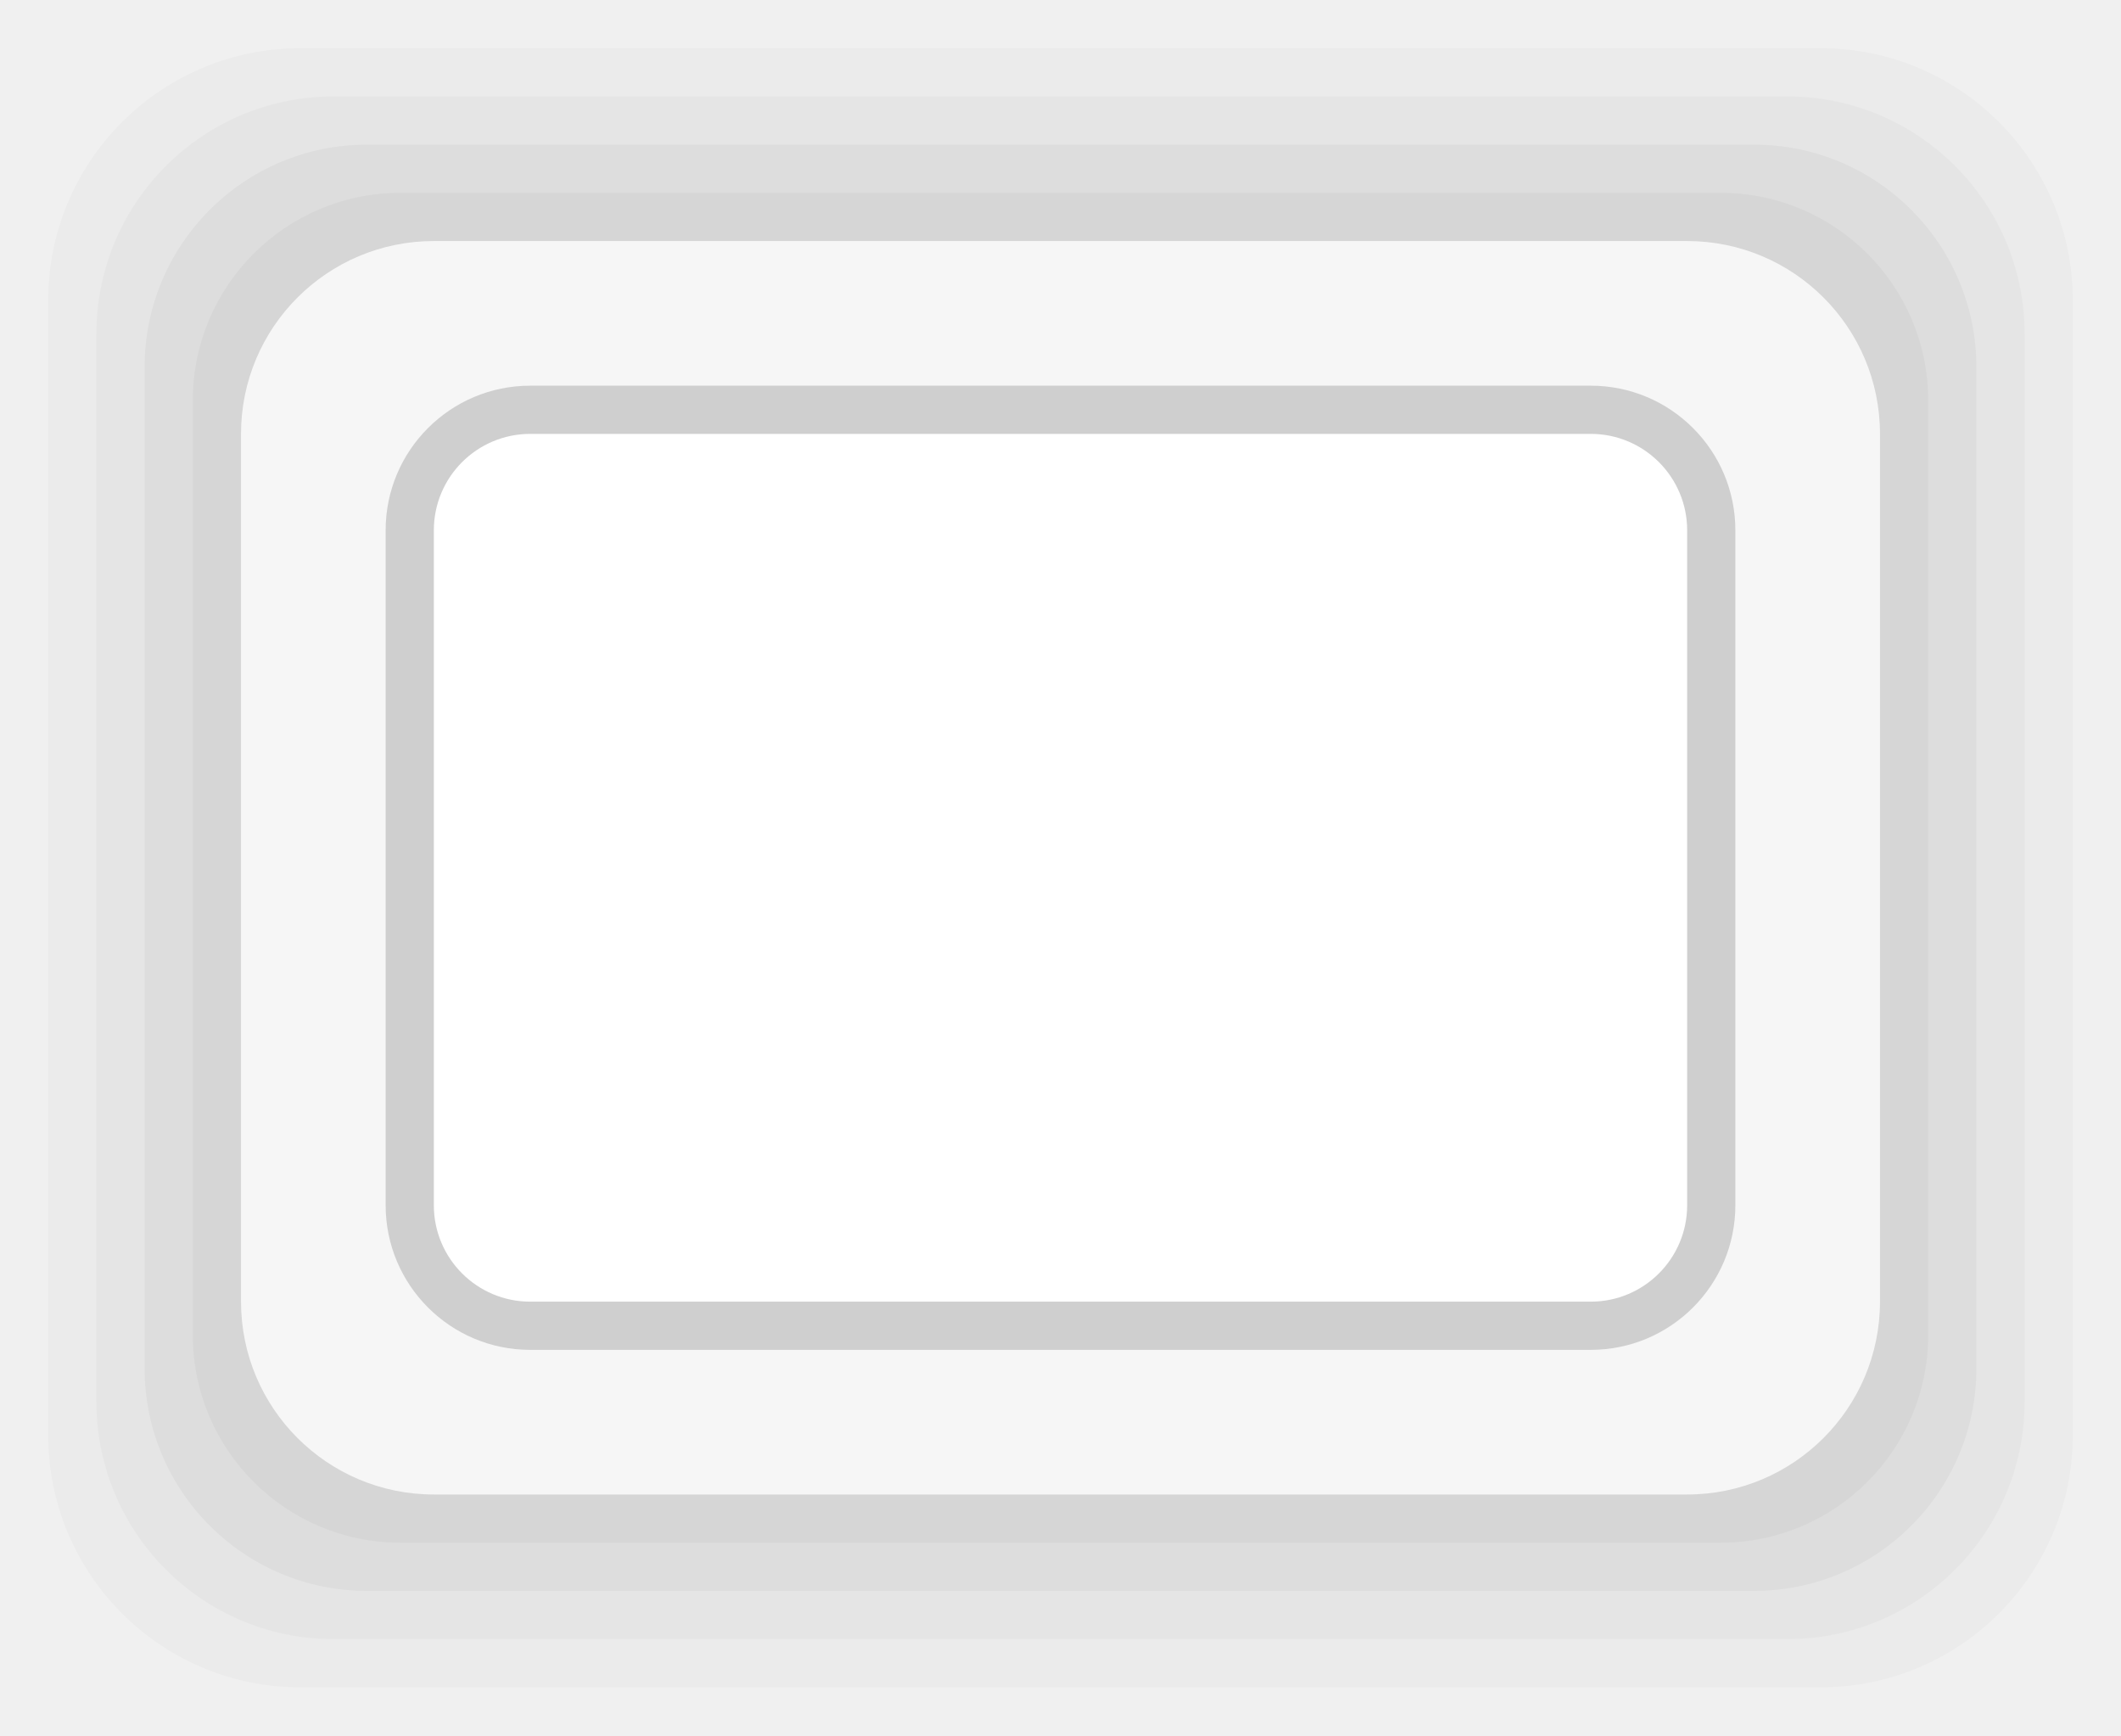
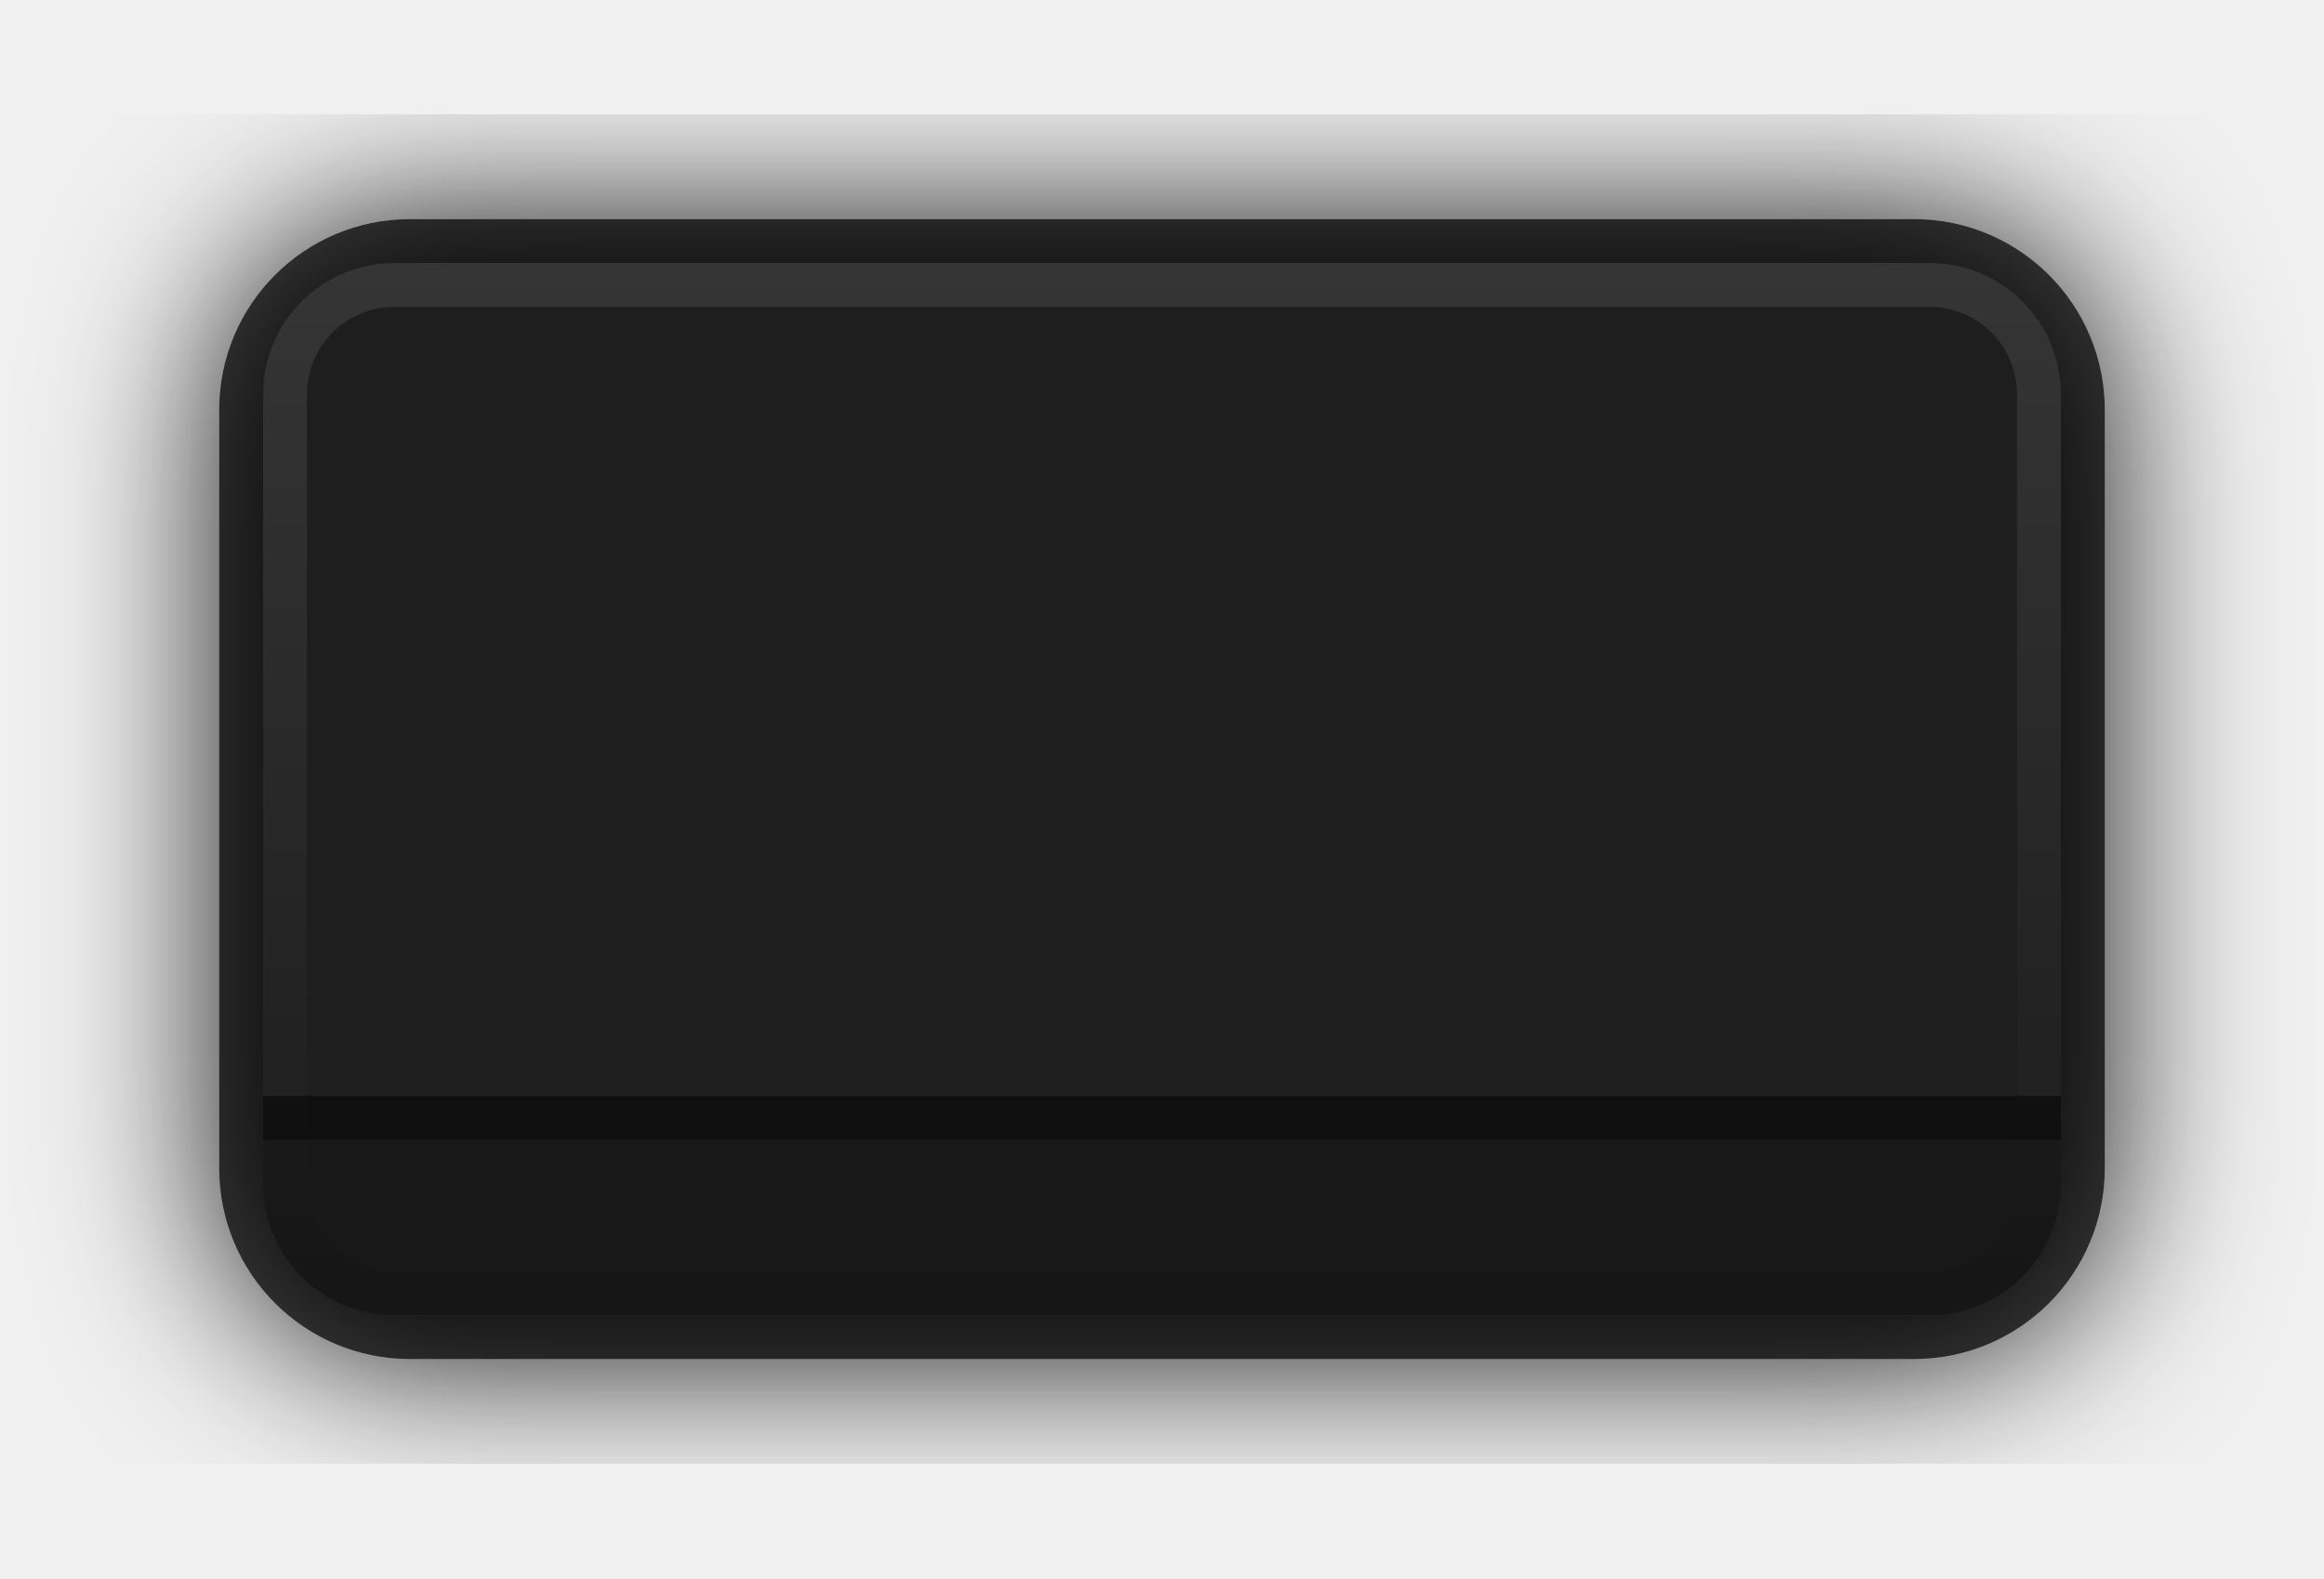
- <svg xmlns="http://www.w3.org/2000/svg" xmlns:xlink="http://www.w3.org/1999/xlink" width="44" height="36" id="svg3783" version="1.1">
+ <svg xmlns="http://www.w3.org/2000/svg" xmlns:xlink="http://www.w3.org/1999/xlink" version="1.1" width="53" height="36" id="svg3783">
  <defs id="defs3785">
-     <linearGradient id="linearGradient3787">
-       <stop style="stop-color:#1c232b;stop-opacity:1;" offset="0" id="stop3789" />
-       <stop id="stop4045" offset="0.5" style="stop-color:#202830;stop-opacity:1;" />
-       <stop style="stop-color:#242d36;stop-opacity:1;" offset="1" id="stop3791" />
+     <linearGradient id="linearGradient3895">
+       <stop id="stop3897" style="stop-color:#ffffff;stop-opacity:1" offset="0" />
+       <stop id="stop3899" style="stop-color:#000000;stop-opacity:1" offset="1" />
    </linearGradient>
-     <linearGradient id="linearGradient3835">
-       <stop style="stop-color:#ffffff;stop-opacity:1;" offset="0" id="stop3837" />
-       <stop style="stop-color:#ffffff;stop-opacity:0;" offset="1" id="stop3839" />
-     </linearGradient>
-     <linearGradient id="linearGradient4313">
-       <stop style="stop-color:#ffffff;stop-opacity:0.196;" offset="0" id="stop4315" />
-       <stop style="stop-color:#ffffff;stop-opacity:0.059;" offset="1" id="stop4317" />
-     </linearGradient>
-     <linearGradient xlink:href="#linearGradient4313" id="linearGradient4319" x1="26" y1="2" x2="26" y2="20" gradientUnits="userSpaceOnUse" />
-     <linearGradient xlink:href="#linearGradient4313" id="linearGradient4325" gradientUnits="userSpaceOnUse" x1="26" y1="2" x2="26" y2="20" />
-     <linearGradient xlink:href="#linearGradient4313" id="linearGradient4329" gradientUnits="userSpaceOnUse" x1="26" y1="2" x2="26" y2="20" />
-     <linearGradient xlink:href="#linearGradient4313" id="linearGradient4331" gradientUnits="userSpaceOnUse" x1="26" y1="2" x2="26" y2="20" />
-     <linearGradient xlink:href="#linearGradient4313" id="linearGradient4350" gradientUnits="userSpaceOnUse" x1="26" y1="2" x2="26" y2="20" gradientTransform="translate(0,1020.362)" />
-     <linearGradient xlink:href="#linearGradient4313" id="linearGradient4357" gradientUnits="userSpaceOnUse" x1="26" y1="2" x2="26" y2="20" />
-     <linearGradient xlink:href="#linearGradient4313" id="linearGradient4359" gradientUnits="userSpaceOnUse" x1="26" y1="2" x2="26" y2="20" />
-     <linearGradient xlink:href="#linearGradient4313" id="linearGradient4416" gradientUnits="userSpaceOnUse" x1="26" y1="2" x2="26" y2="20" gradientTransform="translate(0,1030.362)" />
-     <linearGradient xlink:href="#linearGradient4313" id="linearGradient4419" gradientUnits="userSpaceOnUse" x1="26" y1="2" x2="26" y2="20" gradientTransform="translate(0,1030.362)" />
-     <linearGradient xlink:href="#linearGradient4313" id="linearGradient4433" gradientUnits="userSpaceOnUse" gradientTransform="translate(0,1030.362)" x1="26" y1="2" x2="26" y2="20" />
-     <linearGradient xlink:href="#linearGradient4313" id="linearGradient4437" gradientUnits="userSpaceOnUse" gradientTransform="translate(0,1030.362)" x1="26" y1="2" x2="26" y2="20" />
-     <linearGradient xlink:href="#linearGradient4313" id="linearGradient4439" gradientUnits="userSpaceOnUse" x1="26" y1="2" x2="26" y2="20" />
-     <clipPath clipPathUnits="userSpaceOnUse" id="clipPath3783">
-       <path style="opacity:0.4;color:#000000;fill:#ff00ff;fill-opacity:1;fill-rule:nonzero;stroke:none;stroke-width:1;marker:none;visibility:visible;display:inline;overflow:visible;enable-background:accumulate" d="m 0,1040.362 0,22 48,0 0,-22 -48,0 z m 4.5,2 39,0 c 1.385,0 2.5,1.115 2.5,2.5 l 0,13 c 0,1.385 -1.115,2.5 -2.5,2.5 l -39,0 c -1.385,0 -2.5,-1.115 -2.5,-2.5 l 0,-13 c 0,-1.385 1.115,-2.5 2.5,-2.5 z" id="path3785" />
+     <clipPath id="clipPath3909">
+       <rect width="41" height="8" ry="3" x="1054.362" y="0" id="rect3911" style="opacity:0.5;fill:#000000;fill-opacity:1;stroke:#000000;stroke-width:0;stroke-linejoin:round;stroke-miterlimit:4;stroke-opacity:1;stroke-dasharray:none;stroke-dashoffset:0" />
    </clipPath>
-     <linearGradient xlink:href="#linearGradient4313" id="linearGradient3797" gradientUnits="userSpaceOnUse" gradientTransform="translate(0,1030.362)" x1="26" y1="2" x2="26" y2="20" />
-     <linearGradient xlink:href="#linearGradient4313" id="linearGradient3812" gradientUnits="userSpaceOnUse" x1="26" y1="2" x2="26" y2="30" />
-     <linearGradient xlink:href="#linearGradient3835" id="linearGradient3841" x1="0" y1="20" x2="0" y2="40" gradientUnits="userSpaceOnUse" spreadMethod="reflect" />
-     <clipPath clipPathUnits="userSpaceOnUse" id="clipPath3838">
-       <path style="opacity:0.1;color:#000000;fill:#ff00ff;fill-opacity:1;fill-rule:nonzero;stroke:none;stroke-width:2;marker:none;visibility:visible;display:inline;overflow:visible;enable-background:accumulate" d="m 36,1068.362 -6,0 0,5.5 c 0,2.493 -2.007,4.5 -4.5,4.5 l -15,0 c -2.493,0 -4.5,-2.007 -4.5,-4.5 l 0,-5.5 -6,0 0,16 36,0 0,-16 z" id="path3840" />
-     </clipPath>
-     <linearGradient id="linearGradient3787-1">
-       <stop style="stop-color:#1c232b;stop-opacity:1;" offset="0" id="stop3789-5" />
-       <stop style="stop-color:#242d36;stop-opacity:1;" offset="1" id="stop3791-5" />
-     </linearGradient>
-     <linearGradient id="linearGradient3898">
-       <stop style="stop-color:#1c232b;stop-opacity:1;" offset="0" id="stop3900" />
-       <stop style="stop-color:#242d36;stop-opacity:1;" offset="1" id="stop3902" />
-     </linearGradient>
-     <filter id="filter3994" height="1" y="0" width="1" x="0" color-interpolation-filters="sRGB">
-       <feGaussianBlur id="feGaussianBlur3996" stdDeviation="5" result="result3" />
-       <feComposite id="feComposite3998" in2="result3" operator="arithmetic" in="result3" k1="0.5" k3="0.5" result="result1" />
-       <feBlend id="feBlend4000" in2="result1" result="result5" mode="screen" in="SourceGraphic" />
-       <feBlend id="feBlend4002" in2="result5" mode="darken" in="result5" result="result6" />
-       <feComposite id="feComposite4004" in2="SourceGraphic" operator="in" />
+     <linearGradient xlink:href="#linearGradient3895" id="linearGradient3107" gradientUnits="userSpaceOnUse" gradientTransform="matrix(0,1,1,0,-1048.362,0)" x1="6" y1="1074.862" x2="30" y2="1074.862" />
+     <filter id="filter3896" x="-0.115" width="1.23" y="-0.193" height="1.386">
+       <feGaussianBlur stdDeviation="2.01" id="feGaussianBlur3898" />
    </filter>
-     <linearGradient id="linearGradient3787-7">
-       <stop style="stop-color:#1c232b;stop-opacity:1;" offset="0" id="stop3789-7" />
-       <stop id="stop4045-1" offset="0.5" style="stop-color:#202830;stop-opacity:1;" />
-       <stop style="stop-color:#242d36;stop-opacity:1;" offset="1" id="stop3791-2" />
-     </linearGradient>
-     <linearGradient id="linearGradient4129">
-       <stop style="stop-color:#1c232b;stop-opacity:1;" offset="0" id="stop4131" />
-       <stop id="stop4133" offset="0.5" style="stop-color:#202830;stop-opacity:1;" />
-       <stop style="stop-color:#242d36;stop-opacity:1;" offset="1" id="stop4135" />
-     </linearGradient>
-     <linearGradient xlink:href="#linearGradient4309-6" id="linearGradient4315-2" x1="1076.362" y1="-6" x2="1048.362" y2="-6" gradientUnits="userSpaceOnUse" />
-     <linearGradient id="linearGradient4309-6">
-       <stop style="stop-color:#ffffff;stop-opacity:1;" offset="0" id="stop4311-0" />
-       <stop style="stop-color:#ffffff;stop-opacity:0;" offset="1" id="stop4313-0" />
-     </linearGradient>
  </defs>
-   <g id="layer1" transform="translate(0,-1016.362)">
-     <g id="g3027" transform="matrix(0,-1,1,0,-1048.362,1052.362)">
-       <g id="g3940" style="opacity:0.25">
-         <rect transform="matrix(0,1,-1,0,0,0)" ry="5.231" y="-35" x="1049.362" height="34" width="42" id="rect3098-0-8-1-0" style="fill:#000000;fill-opacity:0.157;stroke:#000000;stroke-width:0;stroke-linejoin:miter;stroke-miterlimit:4;stroke-opacity:1;stroke-dasharray:none;opacity:0.492" />
-         <rect transform="matrix(0,1,-1,0,0,0)" ry="4.923" y="-34" x="1050.362" height="32" width="40" id="rect3098-0-8-1" style="fill:#000000;fill-opacity:0.157;stroke:#000000;stroke-width:0;stroke-linejoin:miter;stroke-miterlimit:4;stroke-opacity:1;stroke-dasharray:none;opacity:0.712" />
-         <rect transform="matrix(0,1,-1,0,0,0)" ry="4.615" y="-33" x="1051.362" height="30" width="38" id="rect3098-0-8" style="fill:#000000;fill-opacity:0.157;stroke:#000000;stroke-width:0;stroke-linejoin:miter;stroke-miterlimit:4;stroke-opacity:1;stroke-dasharray:none" />
-         <rect transform="matrix(0,1,-1,0,0,0)" ry="4.308" y="-32" x="1052.362" height="28" width="36" id="rect3098-0" style="fill:#000000;fill-opacity:0.176;stroke:#000000;stroke-width:0;stroke-linejoin:miter;stroke-miterlimit:4;stroke-opacity:1;stroke-dasharray:none" />
-       </g>
-       <rect style="fill:#ffffff;fill-opacity:0.784;stroke:#000000;stroke-width:0;stroke-linejoin:miter;stroke-miterlimit:4;stroke-opacity:1;stroke-dasharray:none" id="rect3098" width="34" height="26" x="1053.362" y="-31" transform="matrix(0,1,-1,0,0,0)" ry="4" />
-       <rect style="fill:#000000;fill-opacity:0.157;stroke:#000000;stroke-width:0;stroke-linejoin:miter;stroke-miterlimit:4;stroke-opacity:1;stroke-dasharray:none" id="rect3950" width="28" height="20" x="8" y="8" transform="matrix(0,1,-1,0,36,1048.362)" ry="3" />
-       <rect style="fill:#ffffff;fill-opacity:1;stroke:#000000;stroke-width:0;stroke-linejoin:miter;stroke-miterlimit:4;stroke-opacity:1;stroke-dasharray:none" id="rect3959" width="26" height="18" x="9" y="9" transform="matrix(0,1,-1,0,36,1048.362)" ry="2" />
-     </g>
+   <g transform="matrix(0,-1,1,0,-1015.362,68)" id="g4076" style="opacity:0.9;fill:#000000;fill-opacity:1;filter:url(#filter3896)">
+     <rect width="42" height="25" ry="3.846" x="1020.862" y="-62.5" transform="matrix(0,1,-1,0,0,0)" id="rect3854-1" style="fill:#000000;fill-opacity:1;stroke:#000000;stroke-width:1;stroke-linejoin:round;stroke-miterlimit:4;stroke-opacity:1;stroke-dasharray:none;stroke-dashoffset:0" />
+     <rect width="41" height="24" ry="3" x="1021.362" y="-62" transform="matrix(0,1,-1,0,0,0)" id="rect3839-6" style="fill:#000000;fill-opacity:1;stroke:#ffffff;stroke-width:0;stroke-linejoin:round;stroke-miterlimit:4;stroke-opacity:1;stroke-dasharray:none;stroke-dashoffset:0" />
  </g>
+   <rect width="42" height="25" ry="3.846" x="5.5" y="5.5" id="rect3854" style="opacity:0.85;fill:#000000;fill-opacity:0;stroke:#000000;stroke-width:1;stroke-linejoin:round;stroke-miterlimit:4;stroke-opacity:0.839;stroke-dasharray:none;stroke-dashoffset:0" />
+   <rect width="41" height="24" ry="3" x="6" y="6" id="rect3839" style="fill:#1e1e1e;fill-opacity:1;stroke:#ffffff;stroke-width:0;stroke-linejoin:round;stroke-miterlimit:4;stroke-opacity:1;stroke-dasharray:none;stroke-dashoffset:0" />
+   <path d="M 9,30 C 7.338,30 6,28.662 6,27 L 6,9 C 6,7.338 7.338,6 9,6 l 35,0 c 1.662,0 3,1.338 3,3 l 0,18 c 0,1.662 -1.338,3 -3,3 L 9,30 z m 0,-1 35,0 c 1.108,0 2,-0.892 2,-2 L 46,9 C 46,7.892 45.108,7 44,7 L 9,7 C 7.892,7 7,7.892 7,9 l 0,18 c 0,1.108 0.892,2 2,2 z" id="rect3855" style="opacity:0.105;fill:url(#linearGradient3107);fill-opacity:1;stroke:#000000;stroke-width:0;stroke-linejoin:round;stroke-miterlimit:4;stroke-opacity:1;stroke-dasharray:none;stroke-dashoffset:0" />
+   <rect width="41" height="1" ry="0" x="6" y="25" id="rect3903" style="opacity:0.5;fill:#000000;fill-opacity:1;stroke:#000000;stroke-width:0;stroke-linejoin:round;stroke-miterlimit:4;stroke-opacity:1;stroke-dasharray:none;stroke-dashoffset:0" />
+   <rect width="41" height="4" x="1054.362" y="4" transform="translate(-1048.362,22)" clip-path="url(#clipPath3909)" id="rect3905" style="opacity:0.2;fill:#000000;fill-opacity:1;stroke:#000000;stroke-width:0;stroke-linejoin:round;stroke-miterlimit:4;stroke-opacity:1;stroke-dasharray:none;stroke-dashoffset:0" />
</svg>
